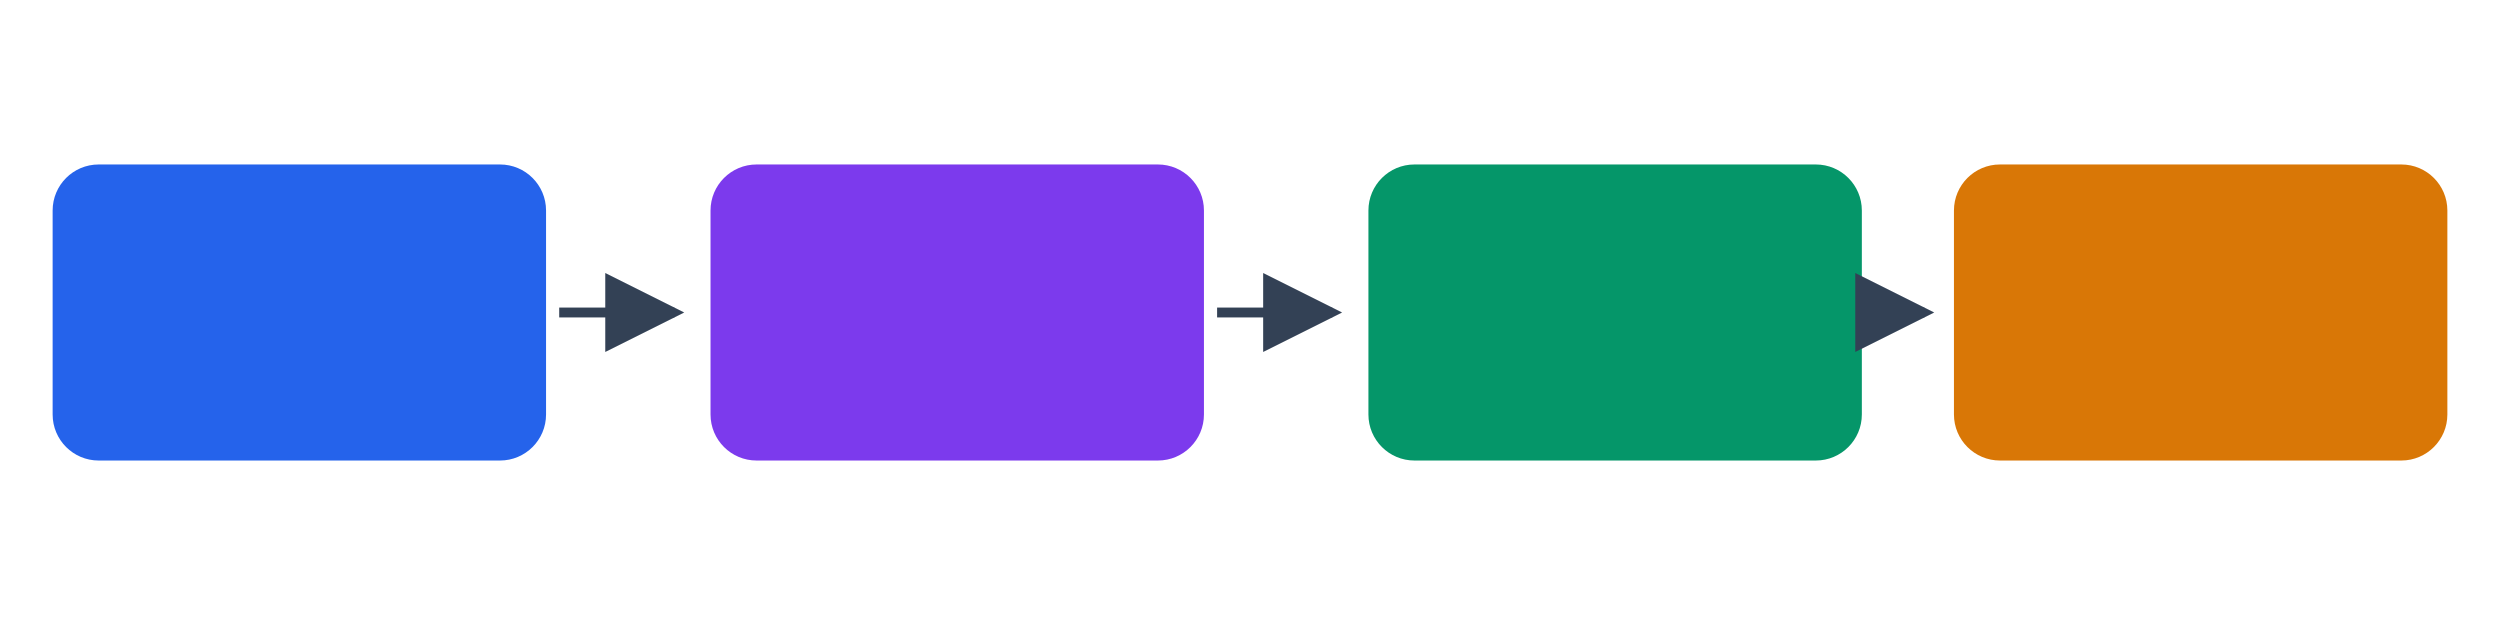
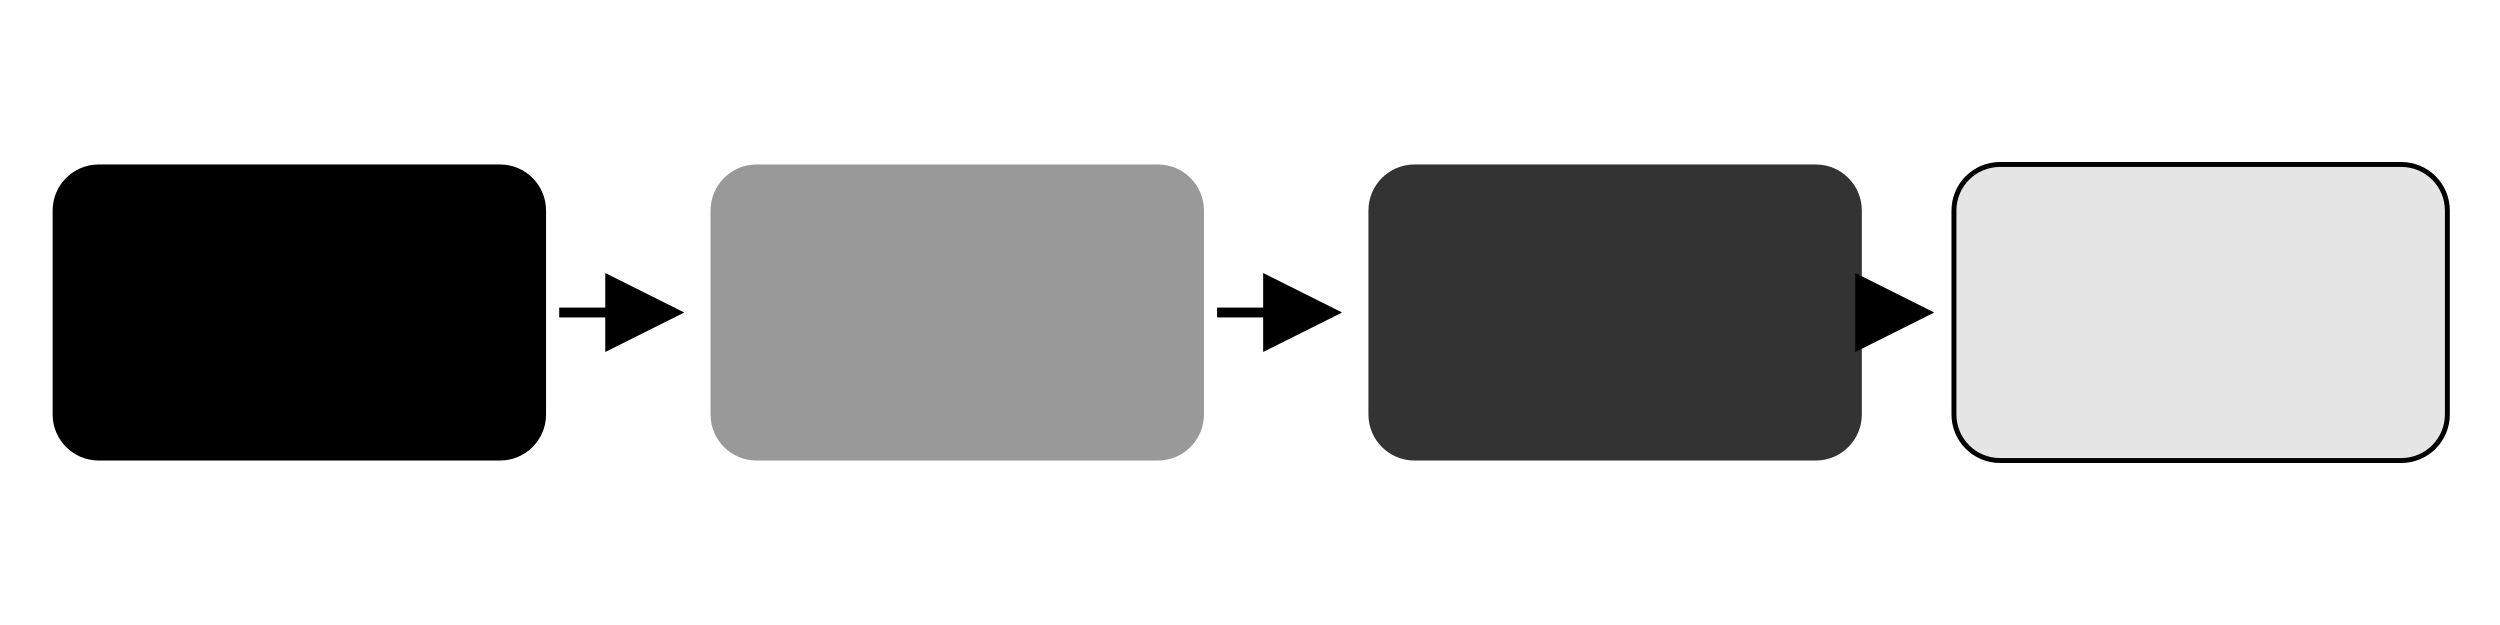
<svg xmlns="http://www.w3.org/2000/svg" viewBox="0 0 760 190">
  <defs>
    <marker id="f" markerWidth="9" markerHeight="8" refX="7" refY="4" orient="auto">
-       <path d="M0,0L8,4L0,8Z" fill="#334155" />
+       <path d="M0,0L8,4L0,8Z" fill="#000000" />
    </marker>
  </defs>
-   <g fill="#2563eb">
+   <g fill="#000000">
    <rect x="16" y="50" width="150" height="90" rx="14" />
  </g>
-   <g fill="#7c3aed">
+   <g fill="#999999">
    <rect x="216" y="50" width="150" height="90" rx="14" />
  </g>
-   <g fill="#059669">
+   <g fill="#333333">
    <rect x="416" y="50" width="150" height="90" rx="14" />
  </g>
-   <g fill="#d97706">
+   <g fill="#E5E5E5" stroke="#000000" stroke-width="1.5">
    <rect x="594" y="50" width="150" height="90" rx="14" />
  </g>
-   <g stroke="#334155" stroke-width="3">
+   <g stroke="#000000" stroke-width="3">
    <line x1="170" y1="95" x2="205" y2="95" marker-end="url(#f)" />
    <line x1="370" y1="95" x2="405" y2="95" marker-end="url(#f)" />
    <line x1="570" y1="95" x2="585" y2="95" marker-end="url(#f)" />
  </g>
</svg>
